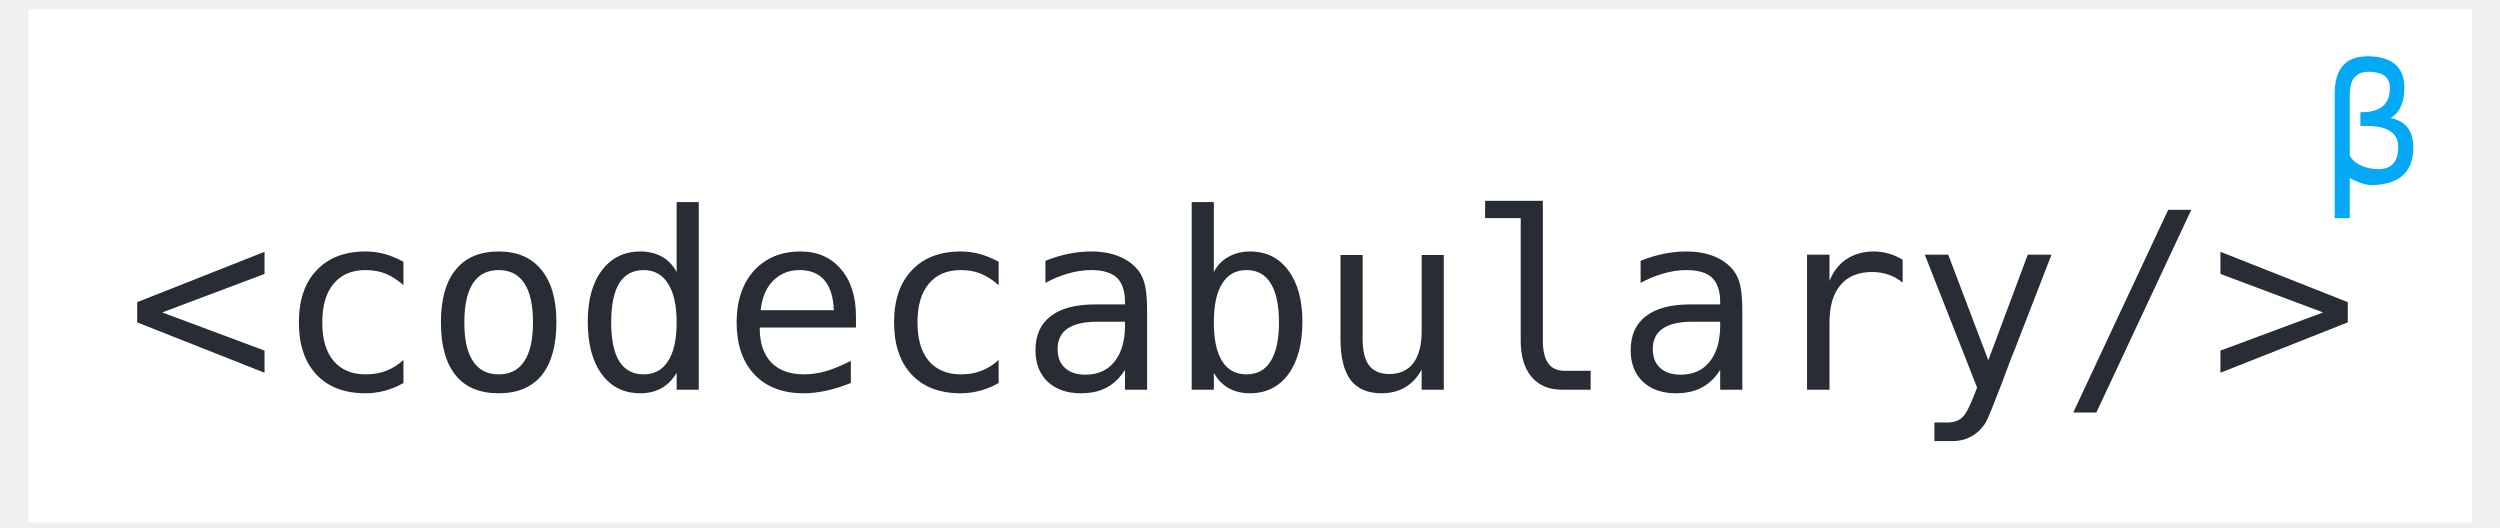
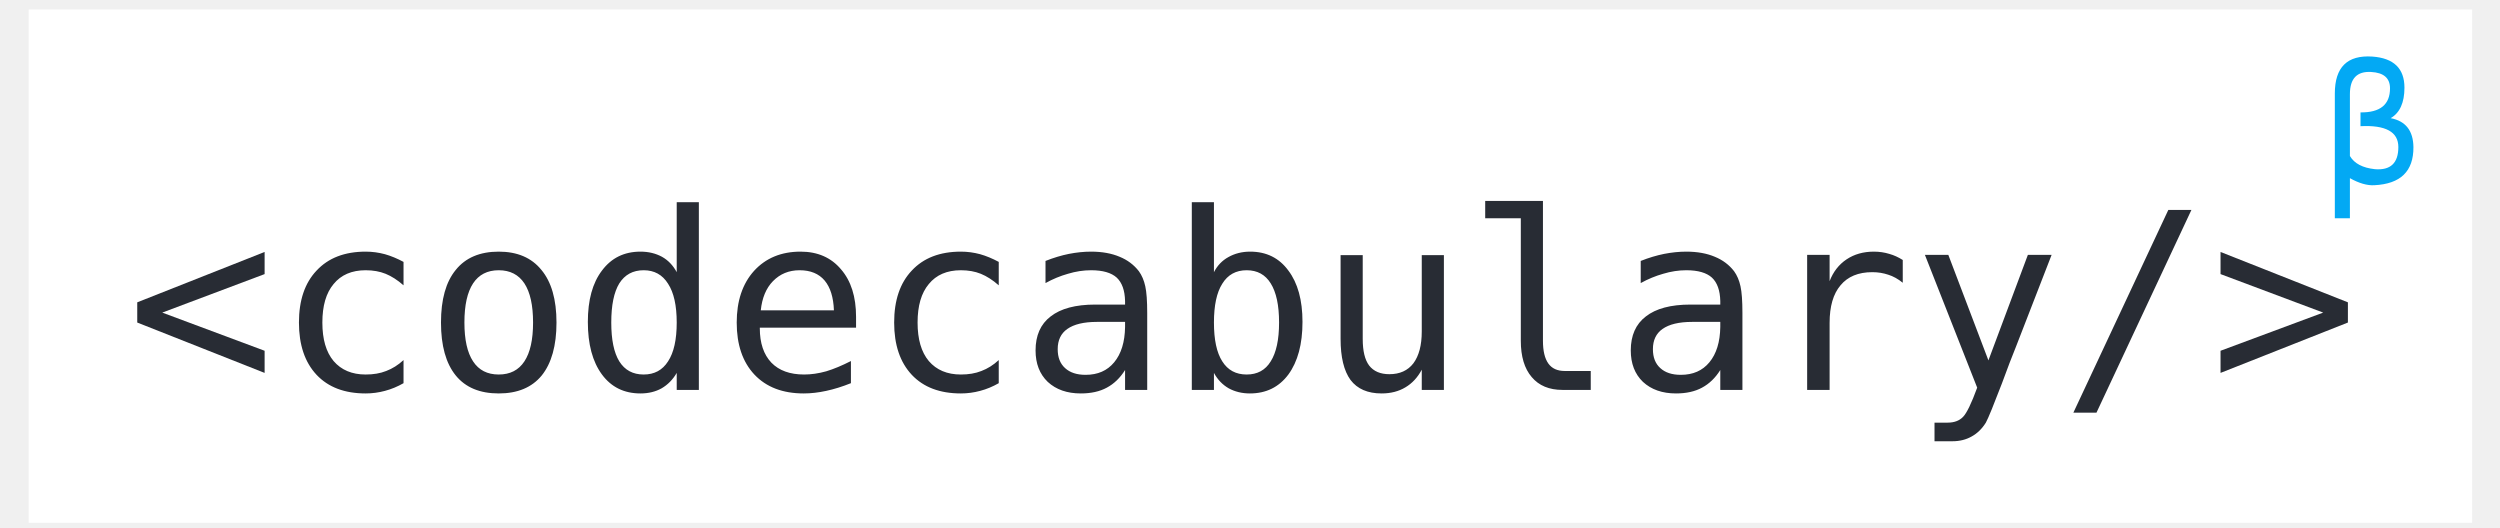
- <svg xmlns="http://www.w3.org/2000/svg" id="svg2" height="57" width="270" version="1.1" viewBox="0 0 251 54">
-   <g id="layer1" transform="translate(0 -998.36)">
-     <g id="g4154" transform="matrix(2.1008 0 0 2.1008 -140.52 32.184)">
-       <rect id="rect4583" height="25" width="119" y="460.36" x="67.143" fill="#fff" />
-       <text id="text3336" style="word-spacing:0px;letter-spacing:0px" font-size="12.038px" line-height="125%" y="478.893" x="71.916" font-family="monospace" xml:space="preserve" fill="#282c34">
-         <tspan id="tspan3338" y="478.893" x="71.916">&lt;<tspan id="tspan4579" font-size="12.038px" line-height="125%" font-family="monospace" fill="#282c34">codecabulary</tspan>/&gt;</tspan>
+ <svg xmlns="http://www.w3.org/2000/svg" width="270" height="57" viewBox="0 0 251 54" id="svg2" version="1.1">
+   <defs id="defs4" />
+   <g id="layer1" transform="translate(0,-998.3622)">
+     <g id="g4154" transform="matrix(2.10084,0,0,2.10084,-140.5154,32.1837)">
+       <rect y="460.362" x="67.143" height="25" width="119" id="rect4583" style="fill:#ffffff;fill-opacity:1" />
+       <text id="text3336" y="478.893" x="71.916" style="font-style:normal;font-variant:normal;font-weight:normal;font-stretch:normal;font-size:12.038px;line-height:125%;font-family:monospace;-inkscape-font-specification:'monospace, Normal';text-align:start;letter-spacing:0px;word-spacing:0px;writing-mode:lr-tb;text-anchor:start;fill:#282c34;fill-opacity:1;stroke:none;stroke-width:1px;stroke-linecap:butt;stroke-linejoin:miter;stroke-opacity:1" xml:space="preserve">
+         <tspan y="478.893" x="71.916" id="tspan3338">&lt;<tspan id="tspan4579" style="font-style:normal;font-variant:normal;font-weight:normal;font-stretch:normal;font-size:12.038px;line-height:125%;font-family:monospace;-inkscape-font-specification:'monospace, Normal';text-align:start;writing-mode:lr-tb;text-anchor:start;fill:#282c34;fill-opacity:1">codecabulary</tspan>/&gt;</tspan>
      </text>
-       <text id="text3350" style="word-spacing:0px;letter-spacing:0px" font-size="8.082px" line-height="125%" y="468.843" x="178.865" font-family="monospace" xml:space="preserve" fill="#03a9f4">
-         <tspan id="tspan3352" y="468.843" x="178.865">β</tspan>
+       <text id="text3350" y="468.843" x="178.865" style="font-style:normal;font-variant:normal;font-weight:normal;font-stretch:normal;font-size:8.081px;line-height:125%;font-family:monospace;-inkscape-font-specification:'monospace, Normal';text-align:start;letter-spacing:0px;word-spacing:0px;writing-mode:lr-tb;text-anchor:start;fill:#03a9f4;fill-opacity:1;stroke:none;stroke-width:1px;stroke-linecap:butt;stroke-linejoin:miter;stroke-opacity:1" xml:space="preserve">
+         <tspan y="468.843" x="178.865" id="tspan3352">β</tspan>
      </text>
    </g>
  </g>
</svg>
